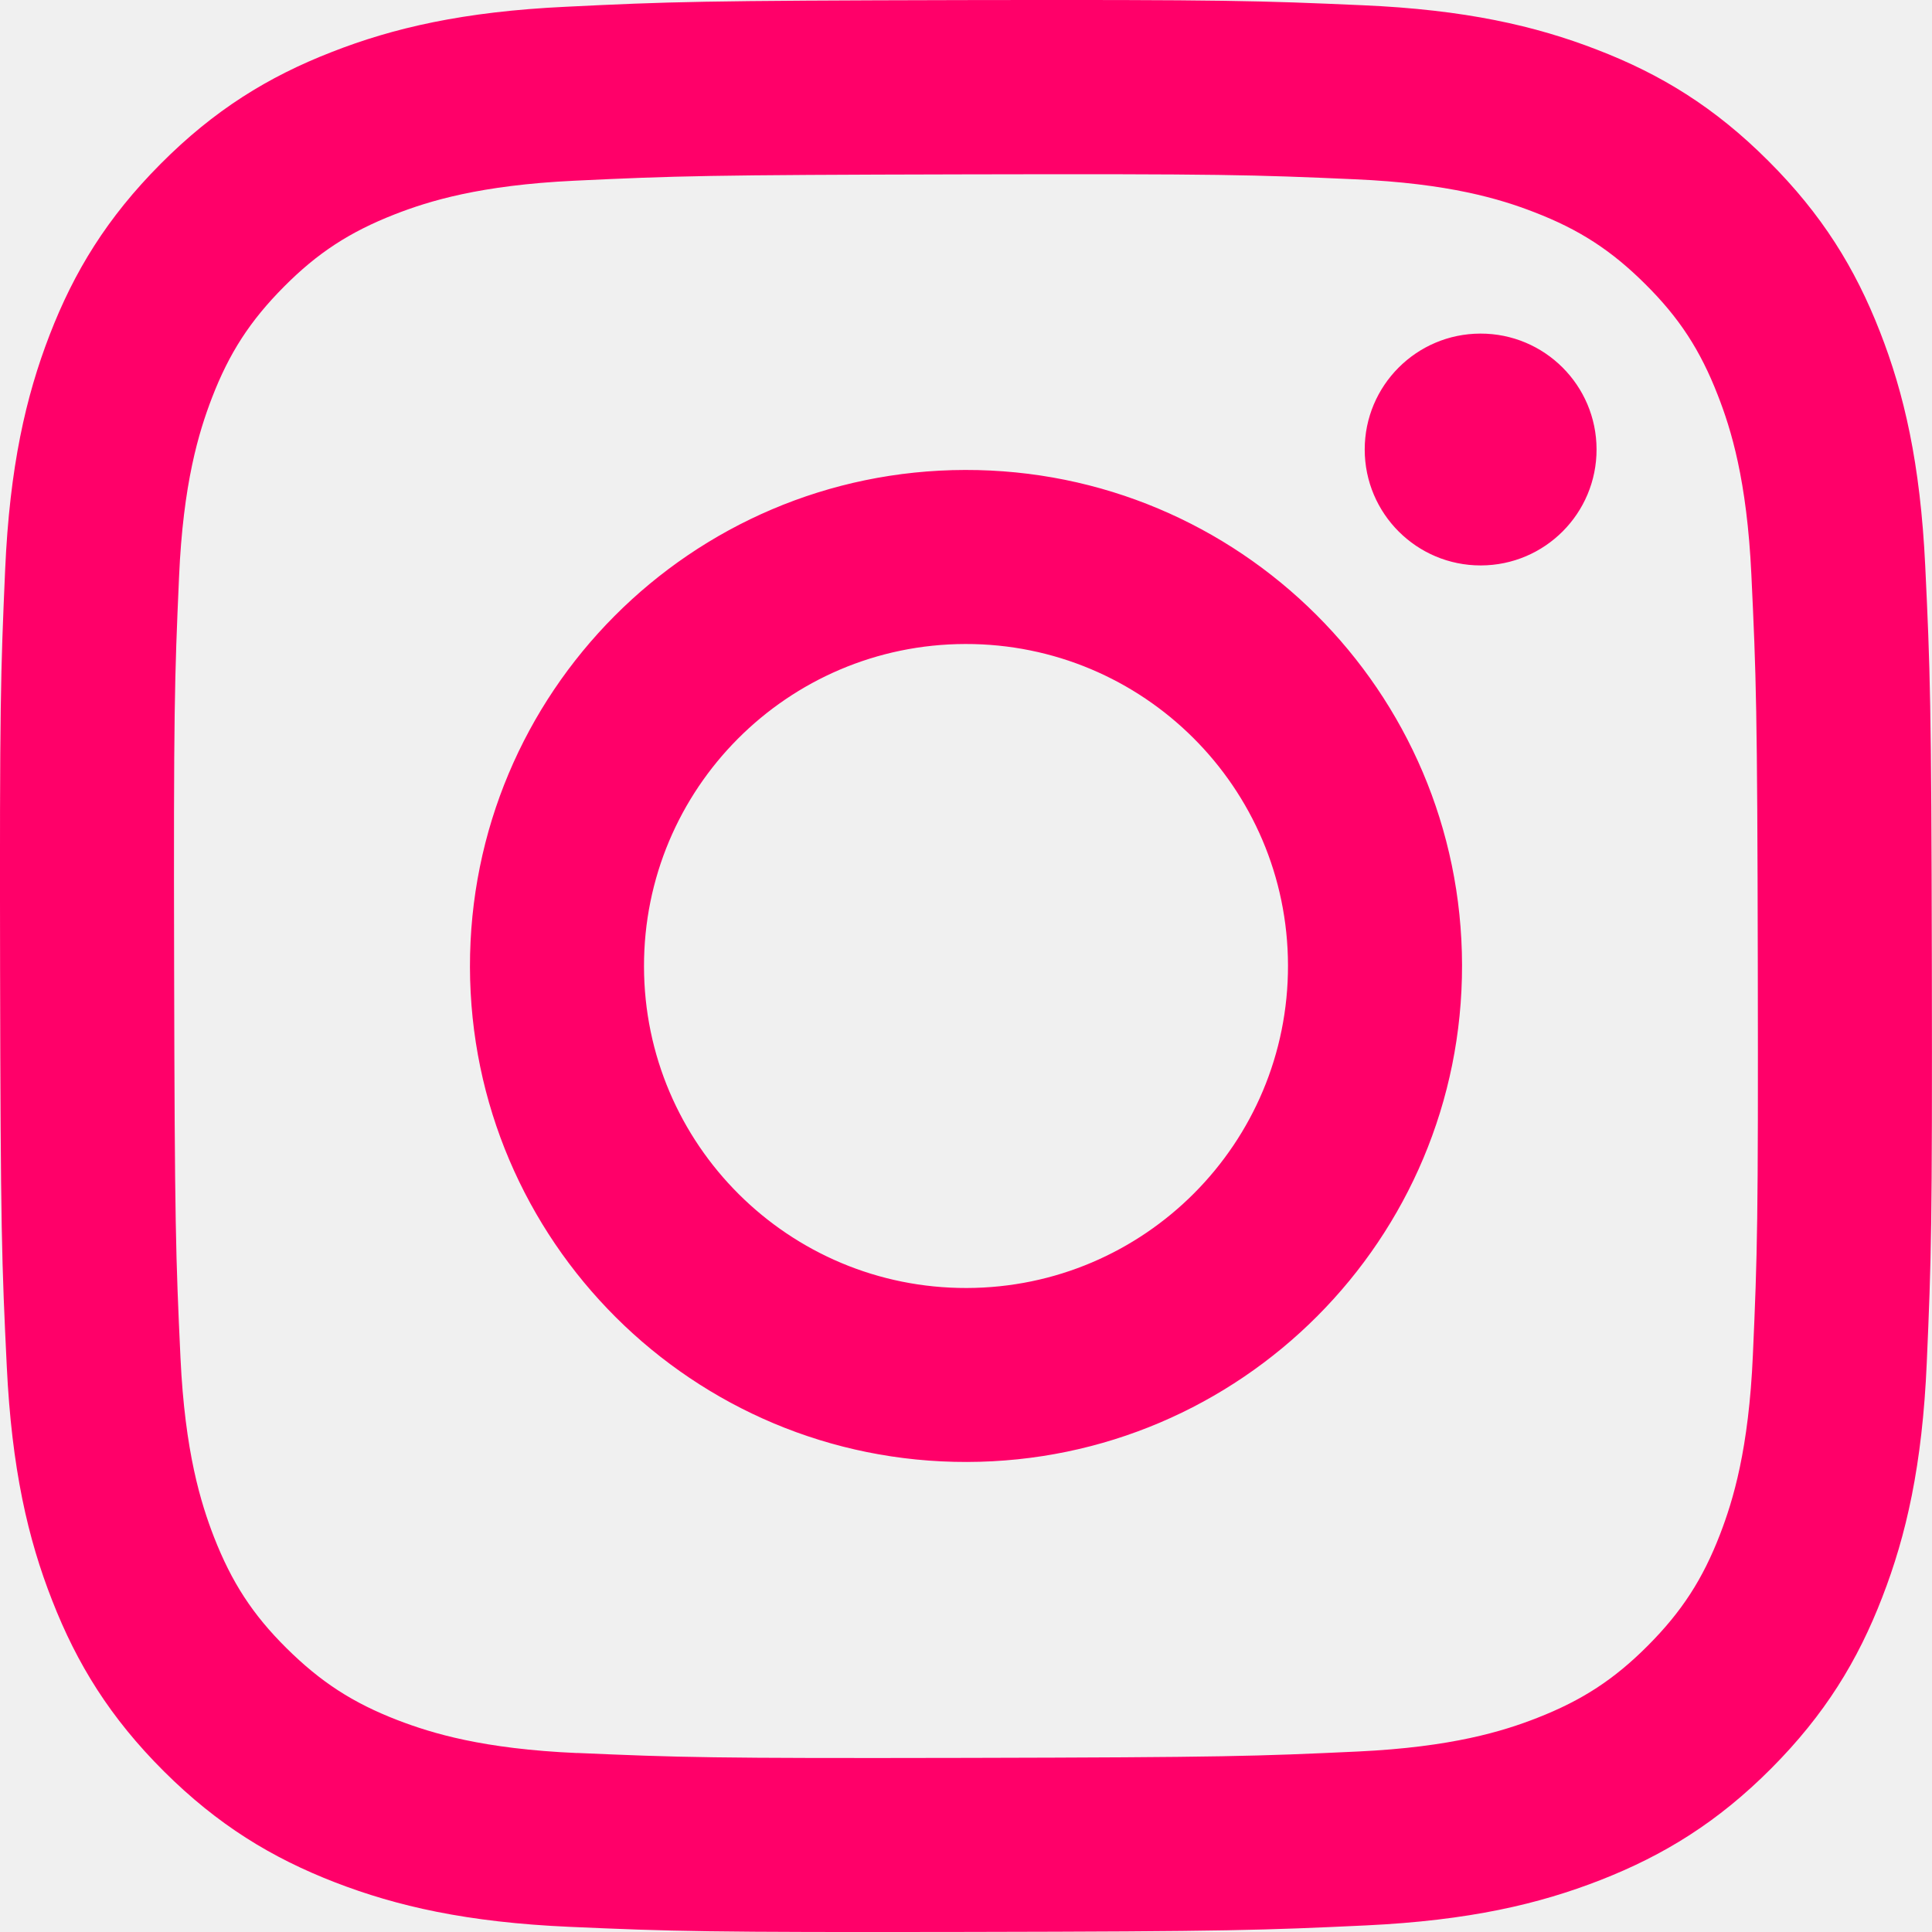
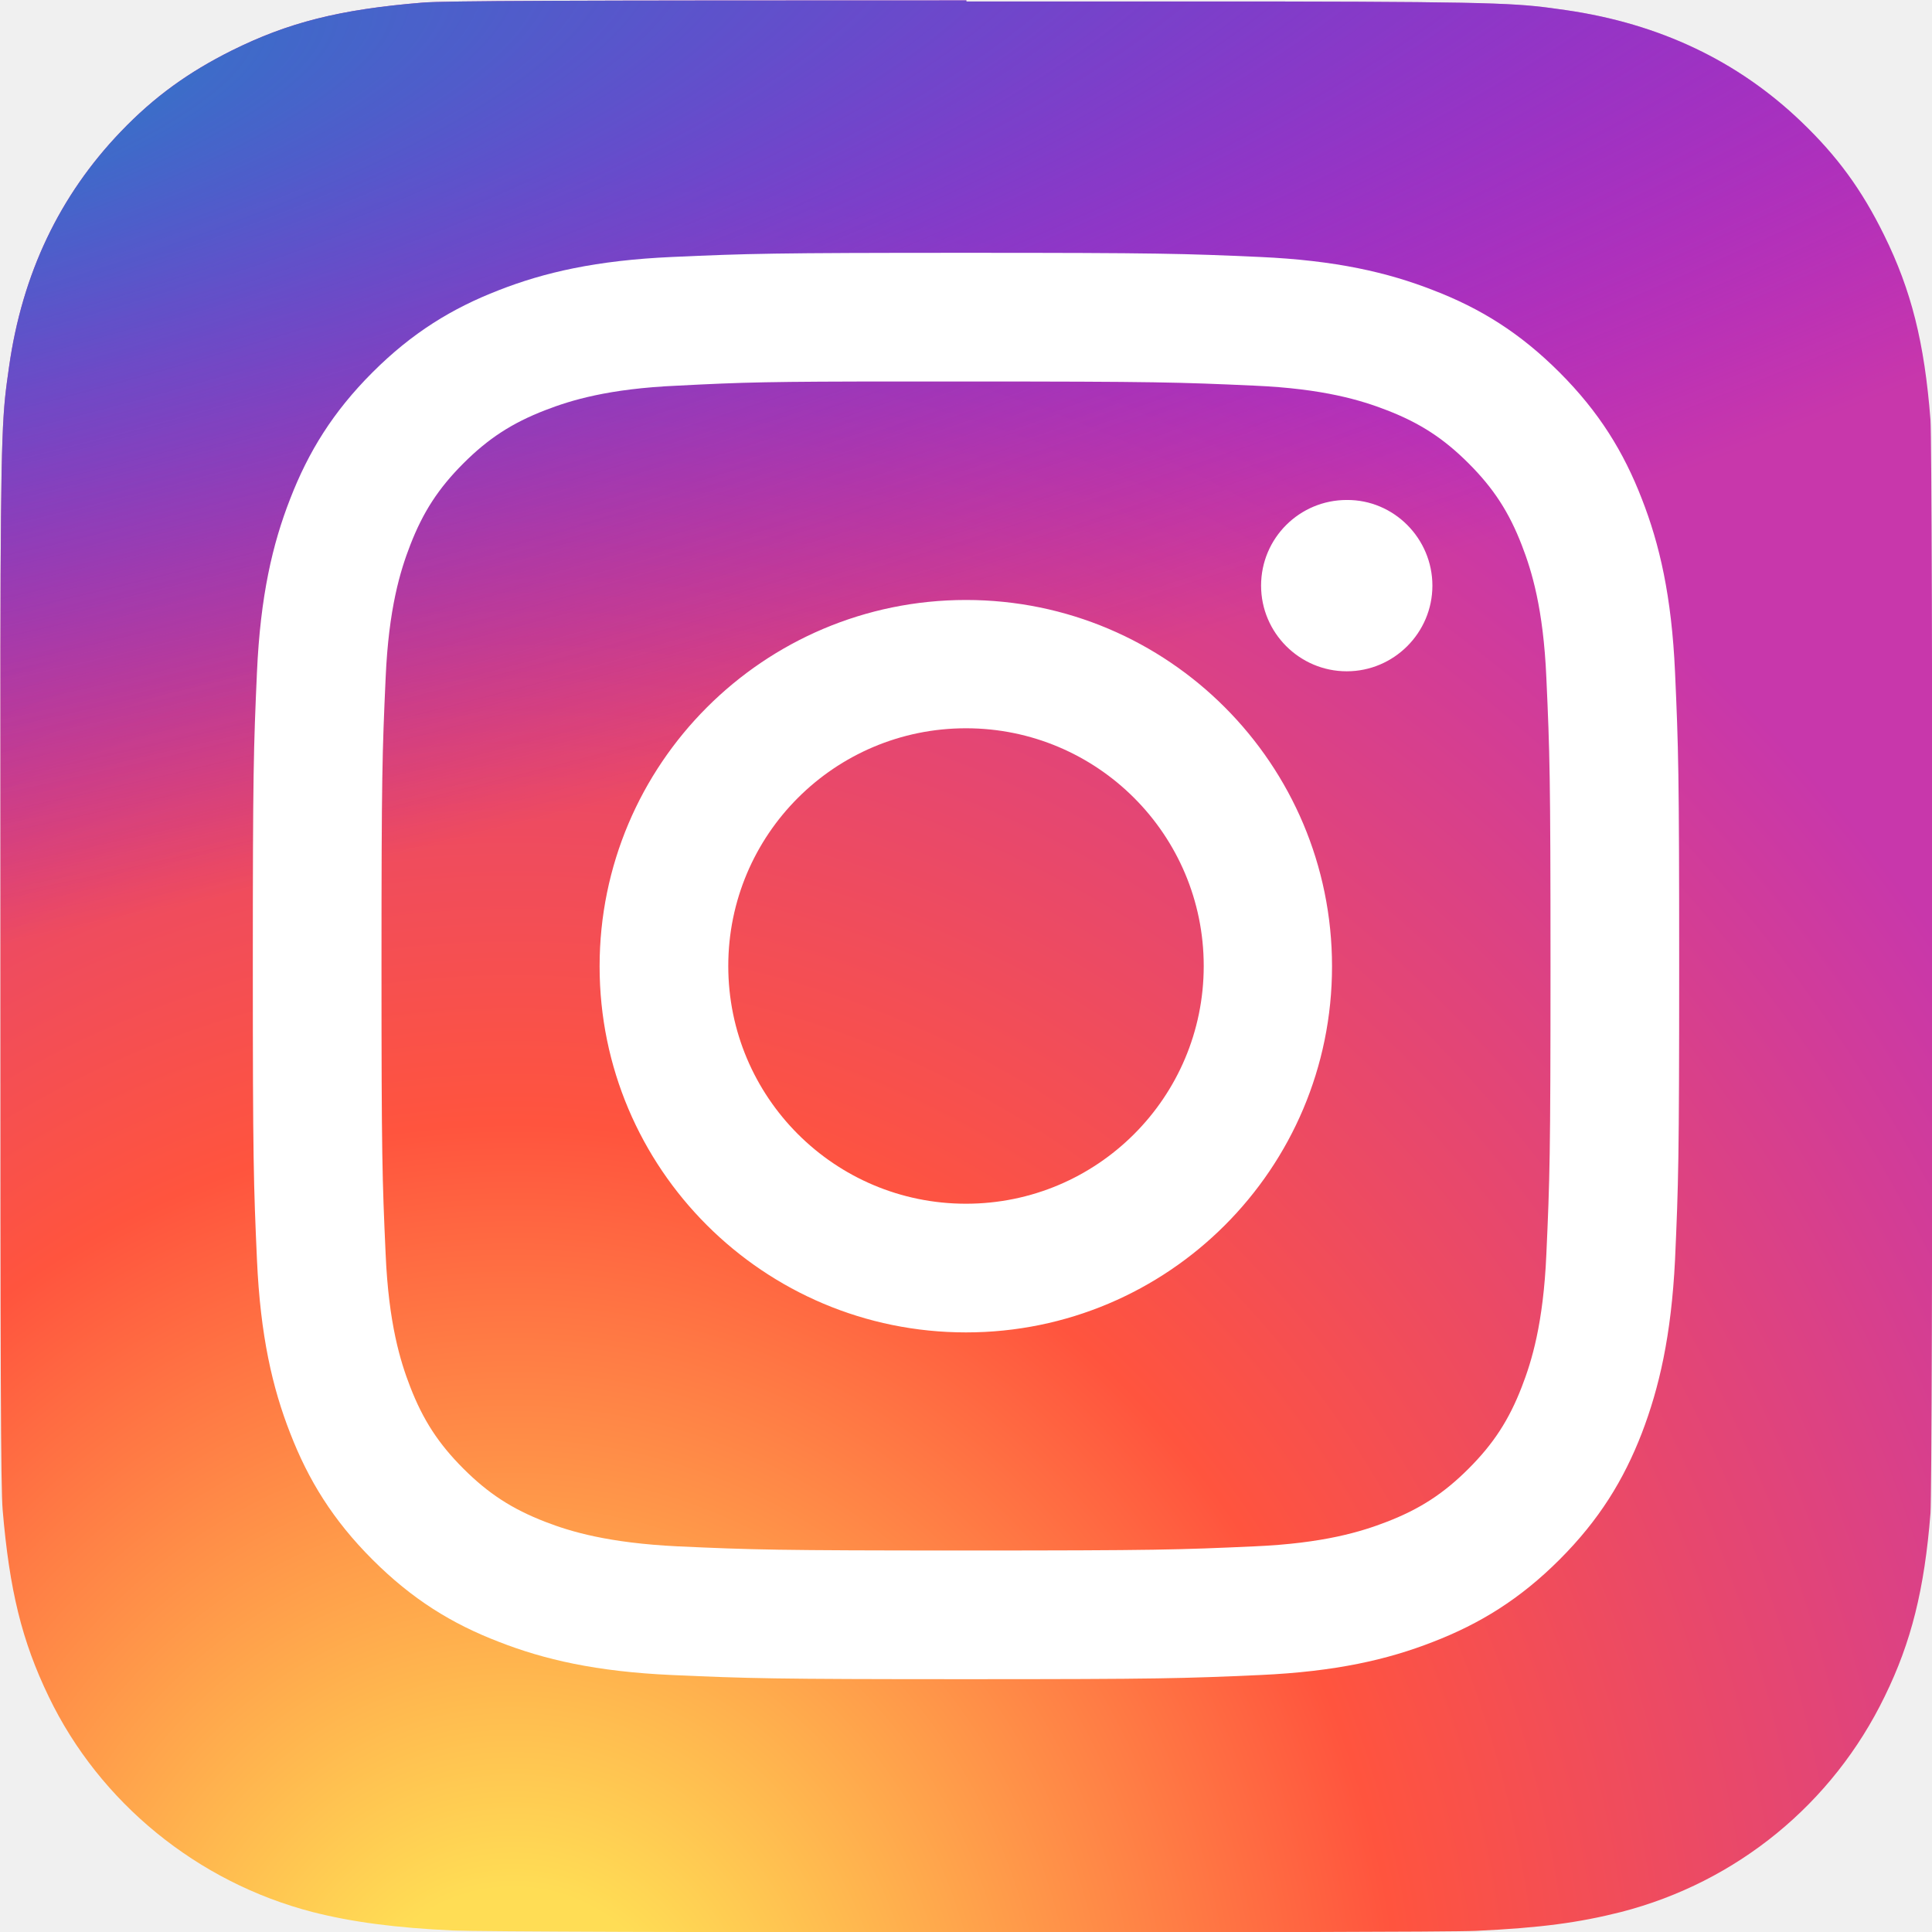
- <svg xmlns="http://www.w3.org/2000/svg" fill="#FF0069" role="img" viewBox="0 0 24 24">
-   <path d="M7.03.084c-1.277.06-2.149.264-2.911.563-.789.307-1.458.72-2.123 1.388-.665.668-1.075 1.337-1.38 2.127-.295.764-.496 1.637-.552 2.914-.056 1.278-.069 1.688-.063 4.947.006 3.259.021 3.667.083 4.947.061 1.276.264 2.148.564 2.911.308.789.72 1.457 1.388 2.123.668.665 1.337 1.074 2.128 1.38.763.295 1.636.496 2.913.552 1.277.056 1.688.069 4.946.063 3.258-.006 3.668-.021 4.948-.081 1.28-.061 2.147-.265 2.91-.563.789-.309 1.458-.72 2.123-1.388.665-.668 1.075-1.338 1.379-2.128.296-.763.497-1.636.552-2.912.056-1.281.069-1.69.063-4.948-.006-3.258-.021-3.667-.082-4.947-.061-1.28-.264-2.149-.563-2.912-.308-.789-.72-1.457-1.388-2.123C21.298 1.33 20.628.921 19.838.617 19.074.321 18.202.12 16.924.065 15.647.009 15.236-.005 11.977.001 8.718.008 8.31.021 7.03.084m.14 21.693c-1.17-.051-1.805-.245-2.229-.408-.561-.216-.96-.477-1.382-.895-.422-.418-.681-.819-.9-1.378-.164-.423-.362-1.058-.417-2.228-.059-1.264-.072-1.644-.079-4.848-.007-3.204.005-3.583.061-4.848.05-1.169.246-1.805.408-2.228.216-.561.476-.96.895-1.382.419-.422.818-.681 1.378-.9.423-.165 1.058-.361 2.227-.417 1.266-.06 1.645-.072 4.848-.079 3.203-.007 3.583.005 4.849.061 1.169.051 1.805.244 2.228.408.561.216.96.475 1.382.895.422.419.682.818.9 1.379.165.422.362 1.056.417 2.226.06 1.266.074 1.645.08 4.848.006 3.203-.005 3.583-.061 4.848-.051 1.17-.245 1.806-.408 2.229-.216.56-.476.96-.895 1.381-.419.421-.818.681-1.378.9-.422.165-1.058.362-2.226.417-1.266.059-1.645.072-4.849.079-3.204.007-3.583-.006-4.848-.061M16.953 5.586A1.44 1.44 0 1 0 18.39 4.144a1.44 1.44 0 0 0-1.437 1.442M5.838 12.012c.007 3.403 2.771 6.156 6.173 6.149 3.403-.006 6.157-2.77 6.151-6.173-.006-3.403-2.771-6.157-6.174-6.15-3.403.007-6.156 2.771-6.15 6.174M8 12.008a4 4 0 1 1 4.008 3.992A4 4 0 0 1 8 12.008" />
+ <svg xmlns="http://www.w3.org/2000/svg" xml:space="preserve" viewBox="0 0 512 512">
+   <radialGradient id="a" cx="-167.747" cy="-6.147" r="255.952" gradientTransform="matrix(0 -1.982 -1.8439 0 124.667 218.883)" gradientUnits="userSpaceOnUse">
+     <stop offset="0" style="stop-color:#fd5" />
+     <stop offset=".1" style="stop-color:#fd5" />
+     <stop offset=".5" style="stop-color:#ff543e" />
+     <stop offset="1" style="stop-color:#c837ab" />
+   </radialGradient>
+   <path d="M256.1.1C149.2.1 118 .2 111.9.7 89.9 2.5 76.3 6 61.4 13.4 50 19.1 40.9 25.6 32 34.9 15.8 51.8 5.9 72.5 2.4 97.2.7 109.2.2 111.6.1 172.8V256c0 106.8.1 138 .6 144.1 1.8 21.3 5.1 34.8 12.2 49.5 13.5 28.1 39.4 49.2 69.9 57.1 10.6 2.7 22.2 4.2 37.2 4.9 6.3.3 71 .5 135.6.5s129.3-.1 135.5-.4c17.3-.8 27.4-2.2 38.5-5 30.7-7.9 56.1-28.7 69.9-57.2 7-14.3 10.5-28.3 12.1-48.5.3-4.4.5-74.7.5-144.9s-.2-140.4-.5-144.8c-1.6-20.6-5.1-34.4-12.3-49-5.9-12-12.4-20.9-21.9-30-16.9-16.2-37.6-26-62.3-29.6C403.1 1 400.8.5 339.6.4h-83.5z" style="fill:url(#a)" />
+   <radialGradient id="b" cx="278.405" cy="166.356" r="255.952" gradientTransform="matrix(.1739 .8687 3.5818 -.7172 -730.042 -85.605)" gradientUnits="userSpaceOnUse">
+     <stop offset="0" style="stop-color:#3771c8" />
+     <stop offset=".128" style="stop-color:#3771c8" />
+     <stop offset="1" style="stop-color:#60f;stop-opacity:0" />
+   </radialGradient>
+   <path d="M256.1.1C149.2.1 118 .2 111.9.7 89.9 2.5 76.3 6 61.4 13.4 50 19.1 40.9 25.6 32 34.9 15.8 51.8 5.9 72.5 2.4 97.2.7 109.2.2 111.6.1 172.8V256c0 106.8.1 138 .6 144.1 1.8 21.3 5.1 34.8 12.2 49.5 13.5 28.1 39.4 49.2 69.9 57.1 10.6 2.7 22.2 4.2 37.2 4.9 6.3.3 71 .5 135.6.5s129.3-.1 135.5-.4c17.3-.8 27.4-2.2 38.5-5 30.7-7.9 56.1-28.7 69.9-57.2 7-14.3 10.5-28.3 12.1-48.5.3-4.4.5-74.7.5-144.9s-.2-140.4-.5-144.8c-1.6-20.6-5.1-34.4-12.3-49-5.9-12-12.4-20.9-21.9-30-16.9-16.2-37.6-26-62.3-29.6C403.1 1 400.8.5 339.6.4h-83.5z" style="fill:url(#b)" />
+   <path d="M256 67c-51.3 0-57.8.2-77.9 1.1s-33.9 4.1-45.9 8.8c-12.4 4.8-23 11.3-33.5 21.8s-17 21.1-21.8 33.5c-4.7 12-7.9 25.8-8.8 45.9-.9 20.2-1.1 26.6-1.1 77.9s.2 57.8 1.1 77.9 4.1 33.9 8.8 45.9c4.8 12.4 11.3 23 21.8 33.5s21 17 33.5 21.8c12 4.7 25.8 7.9 45.9 8.8 20.2.9 26.6 1.1 77.9 1.1s57.8-.2 77.9-1.1 33.9-4.1 45.9-8.8c12.4-4.8 23-11.3 33.5-21.8s17-21.1 21.8-33.5c4.6-12 7.8-25.8 8.8-45.9.9-20.2 1.1-26.6 1.1-77.9s-.2-57.8-1.1-77.9-4.1-33.9-8.8-45.9c-4.8-12.4-11.3-23-21.8-33.5s-21-17-33.5-21.8c-12-4.7-25.8-7.9-45.9-8.8-20.2-.9-26.6-1.1-77.9-1.1m-17 34.1h17c50.5 0 56.4.2 76.4 1.1 18.4.8 28.4 3.9 35.1 6.5 8.8 3.4 15.1 7.5 21.7 14.1s10.7 12.9 14.1 21.7c2.6 6.7 5.7 16.7 6.5 35.1.9 19.9 1.1 25.9 1.1 76.4s-.2 56.4-1.1 76.4c-.8 18.4-3.9 28.4-6.5 35.1-3.4 8.8-7.5 15.1-14.1 21.7s-12.9 10.7-21.7 14.1c-6.7 2.6-16.7 5.7-35.1 6.5-19.9.9-25.9 1.1-76.4 1.1s-56.5-.2-76.4-1.1c-18.4-.9-28.4-3.9-35.1-6.5-8.8-3.4-15.1-7.5-21.7-14.1s-10.7-12.9-14.1-21.7c-2.6-6.7-5.7-16.7-6.5-35.1-.9-19.9-1.1-25.9-1.1-76.4s.2-56.4 1.1-76.4c.8-18.4 3.9-28.4 6.5-35.1 3.4-8.8 7.5-15.1 14.1-21.7s12.9-10.7 21.7-14.1c6.7-2.6 16.7-5.7 35.1-6.5 17.4-.9 24.2-1.1 59.4-1.1m117.9 31.4c-12.5 0-22.7 10.1-22.7 22.7 0 12.5 10.2 22.7 22.7 22.7s22.7-10.2 22.7-22.7-10.2-22.8-22.7-22.7M256 159c-53.6 0-97.1 43.5-97.1 97.1s43.5 97 97.1 97 97-43.4 97-97-43.4-97.1-97-97.1m0 34c34.8 0 63 28.2 63 63s-28.2 63-63 63-63-28.2-63-63 28.2-63 63-63" style="fill:#fff" />
</svg>
